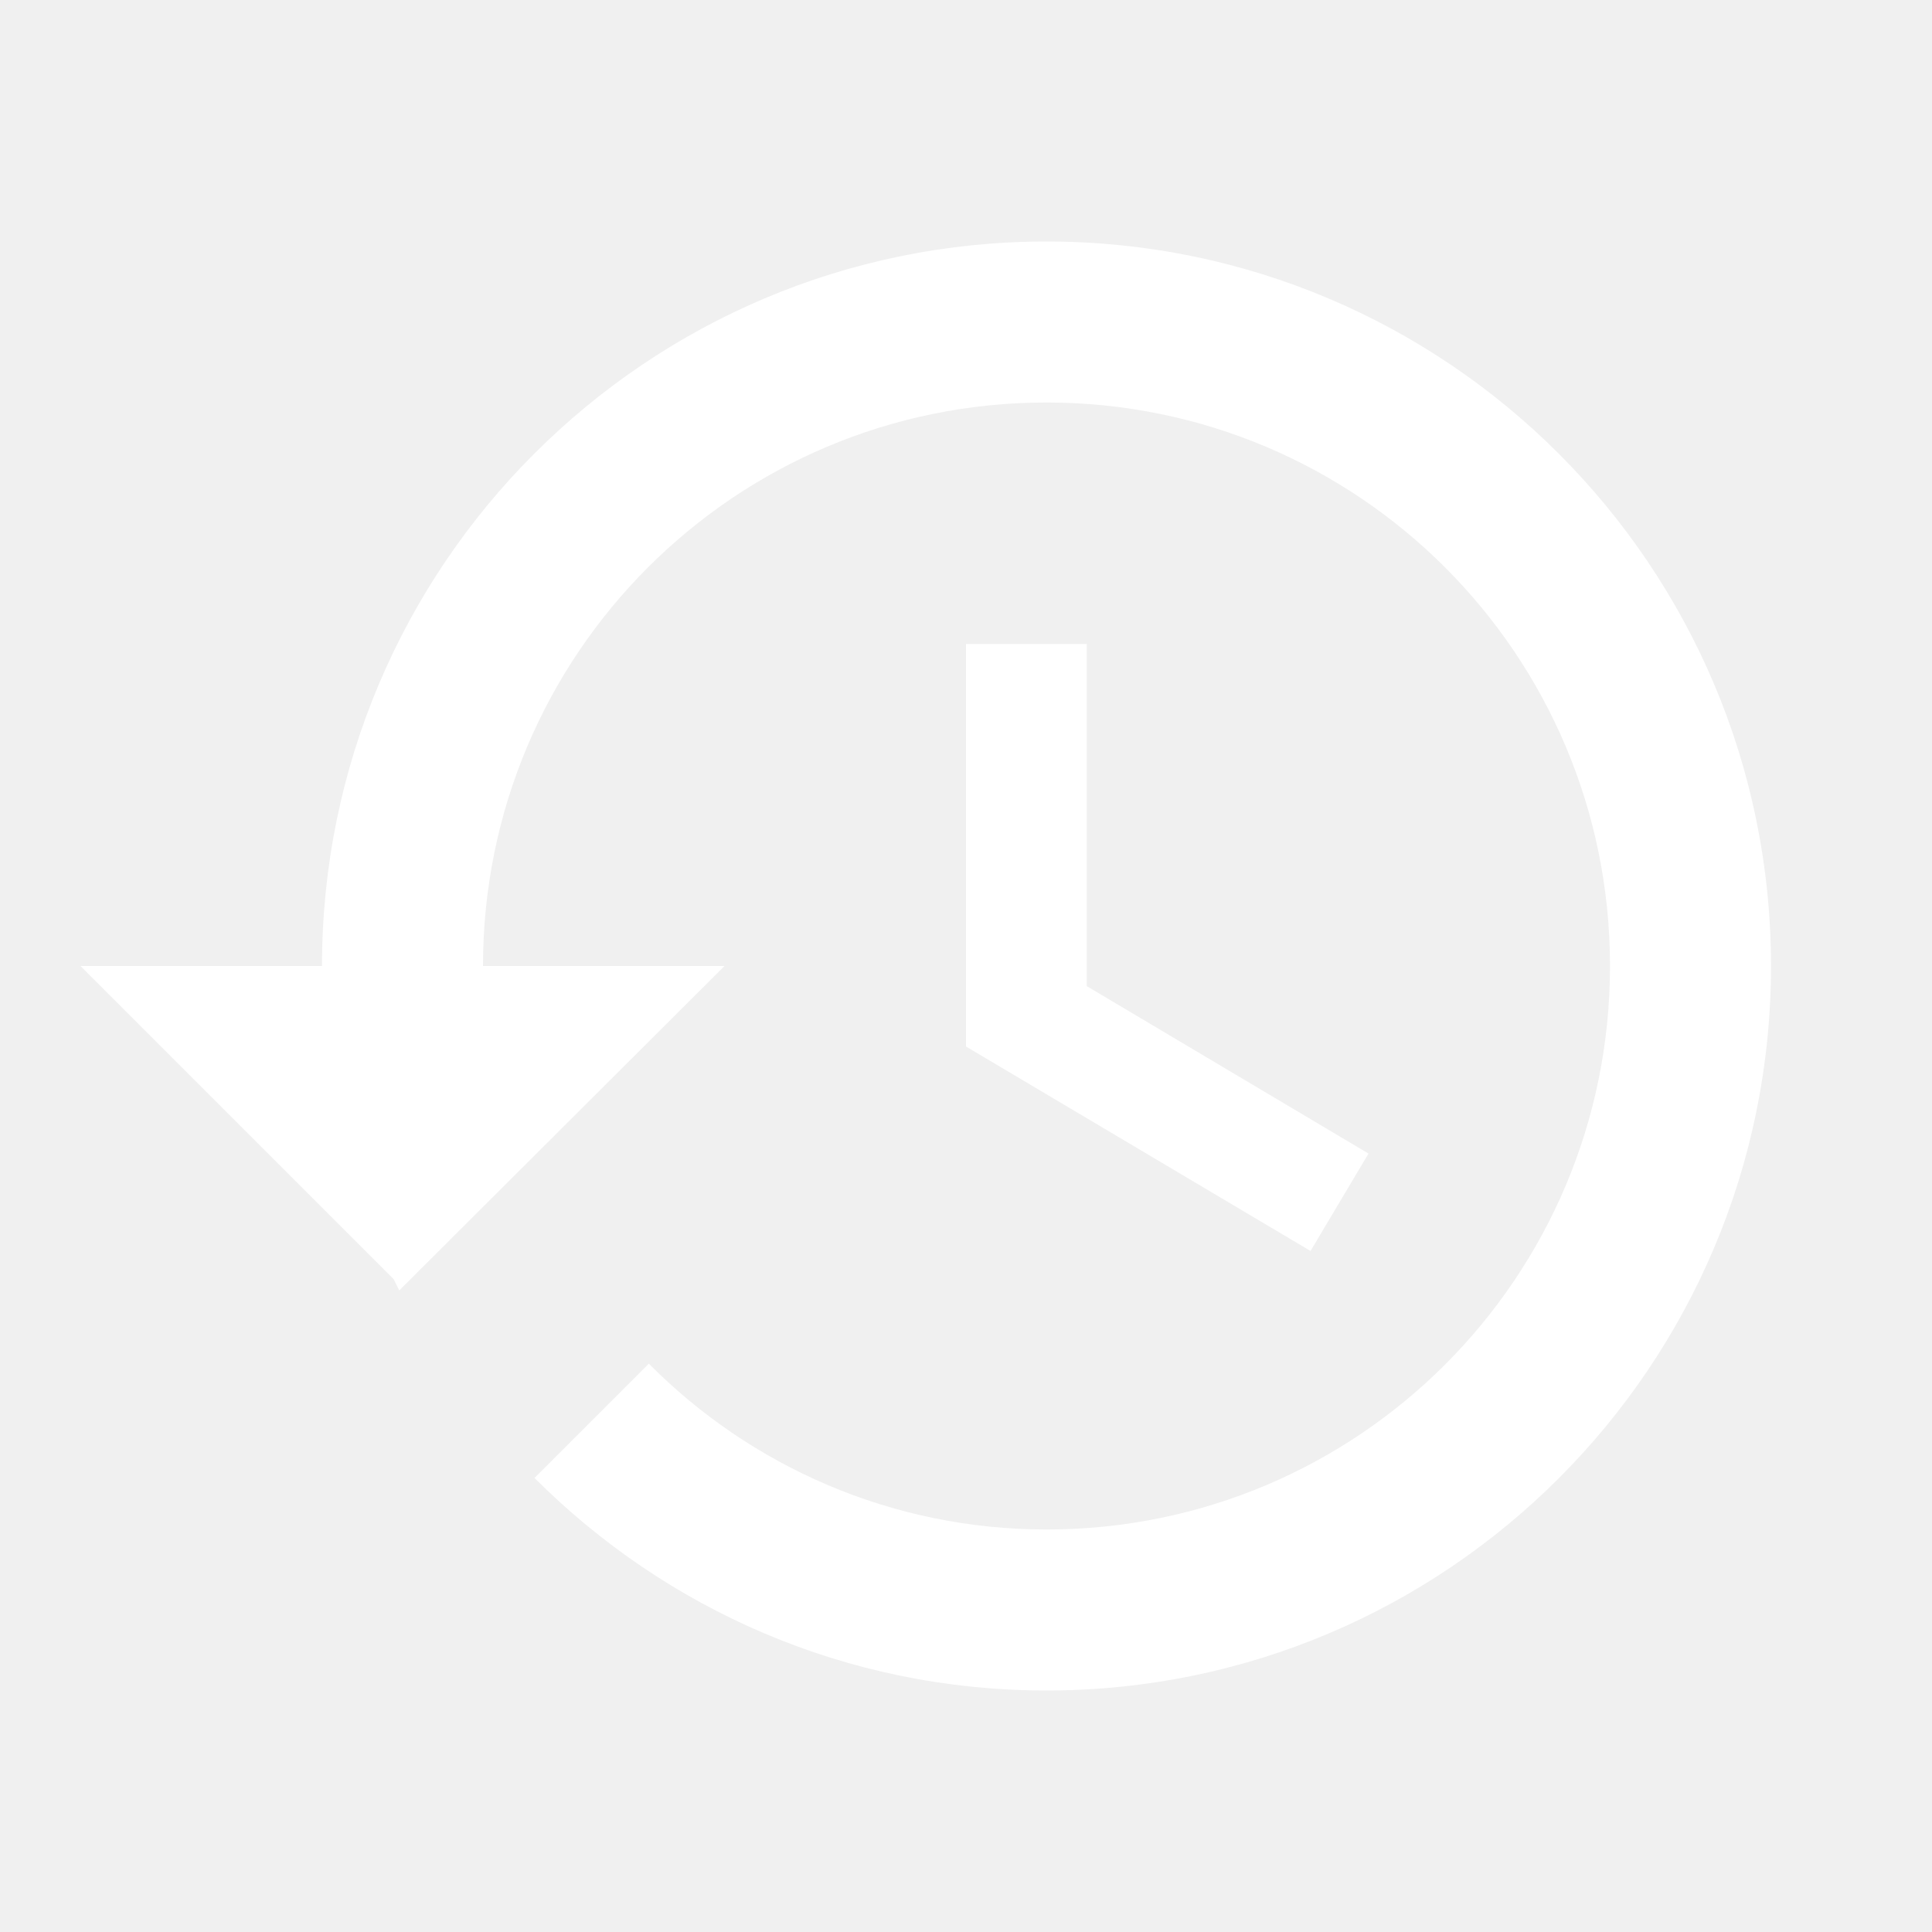
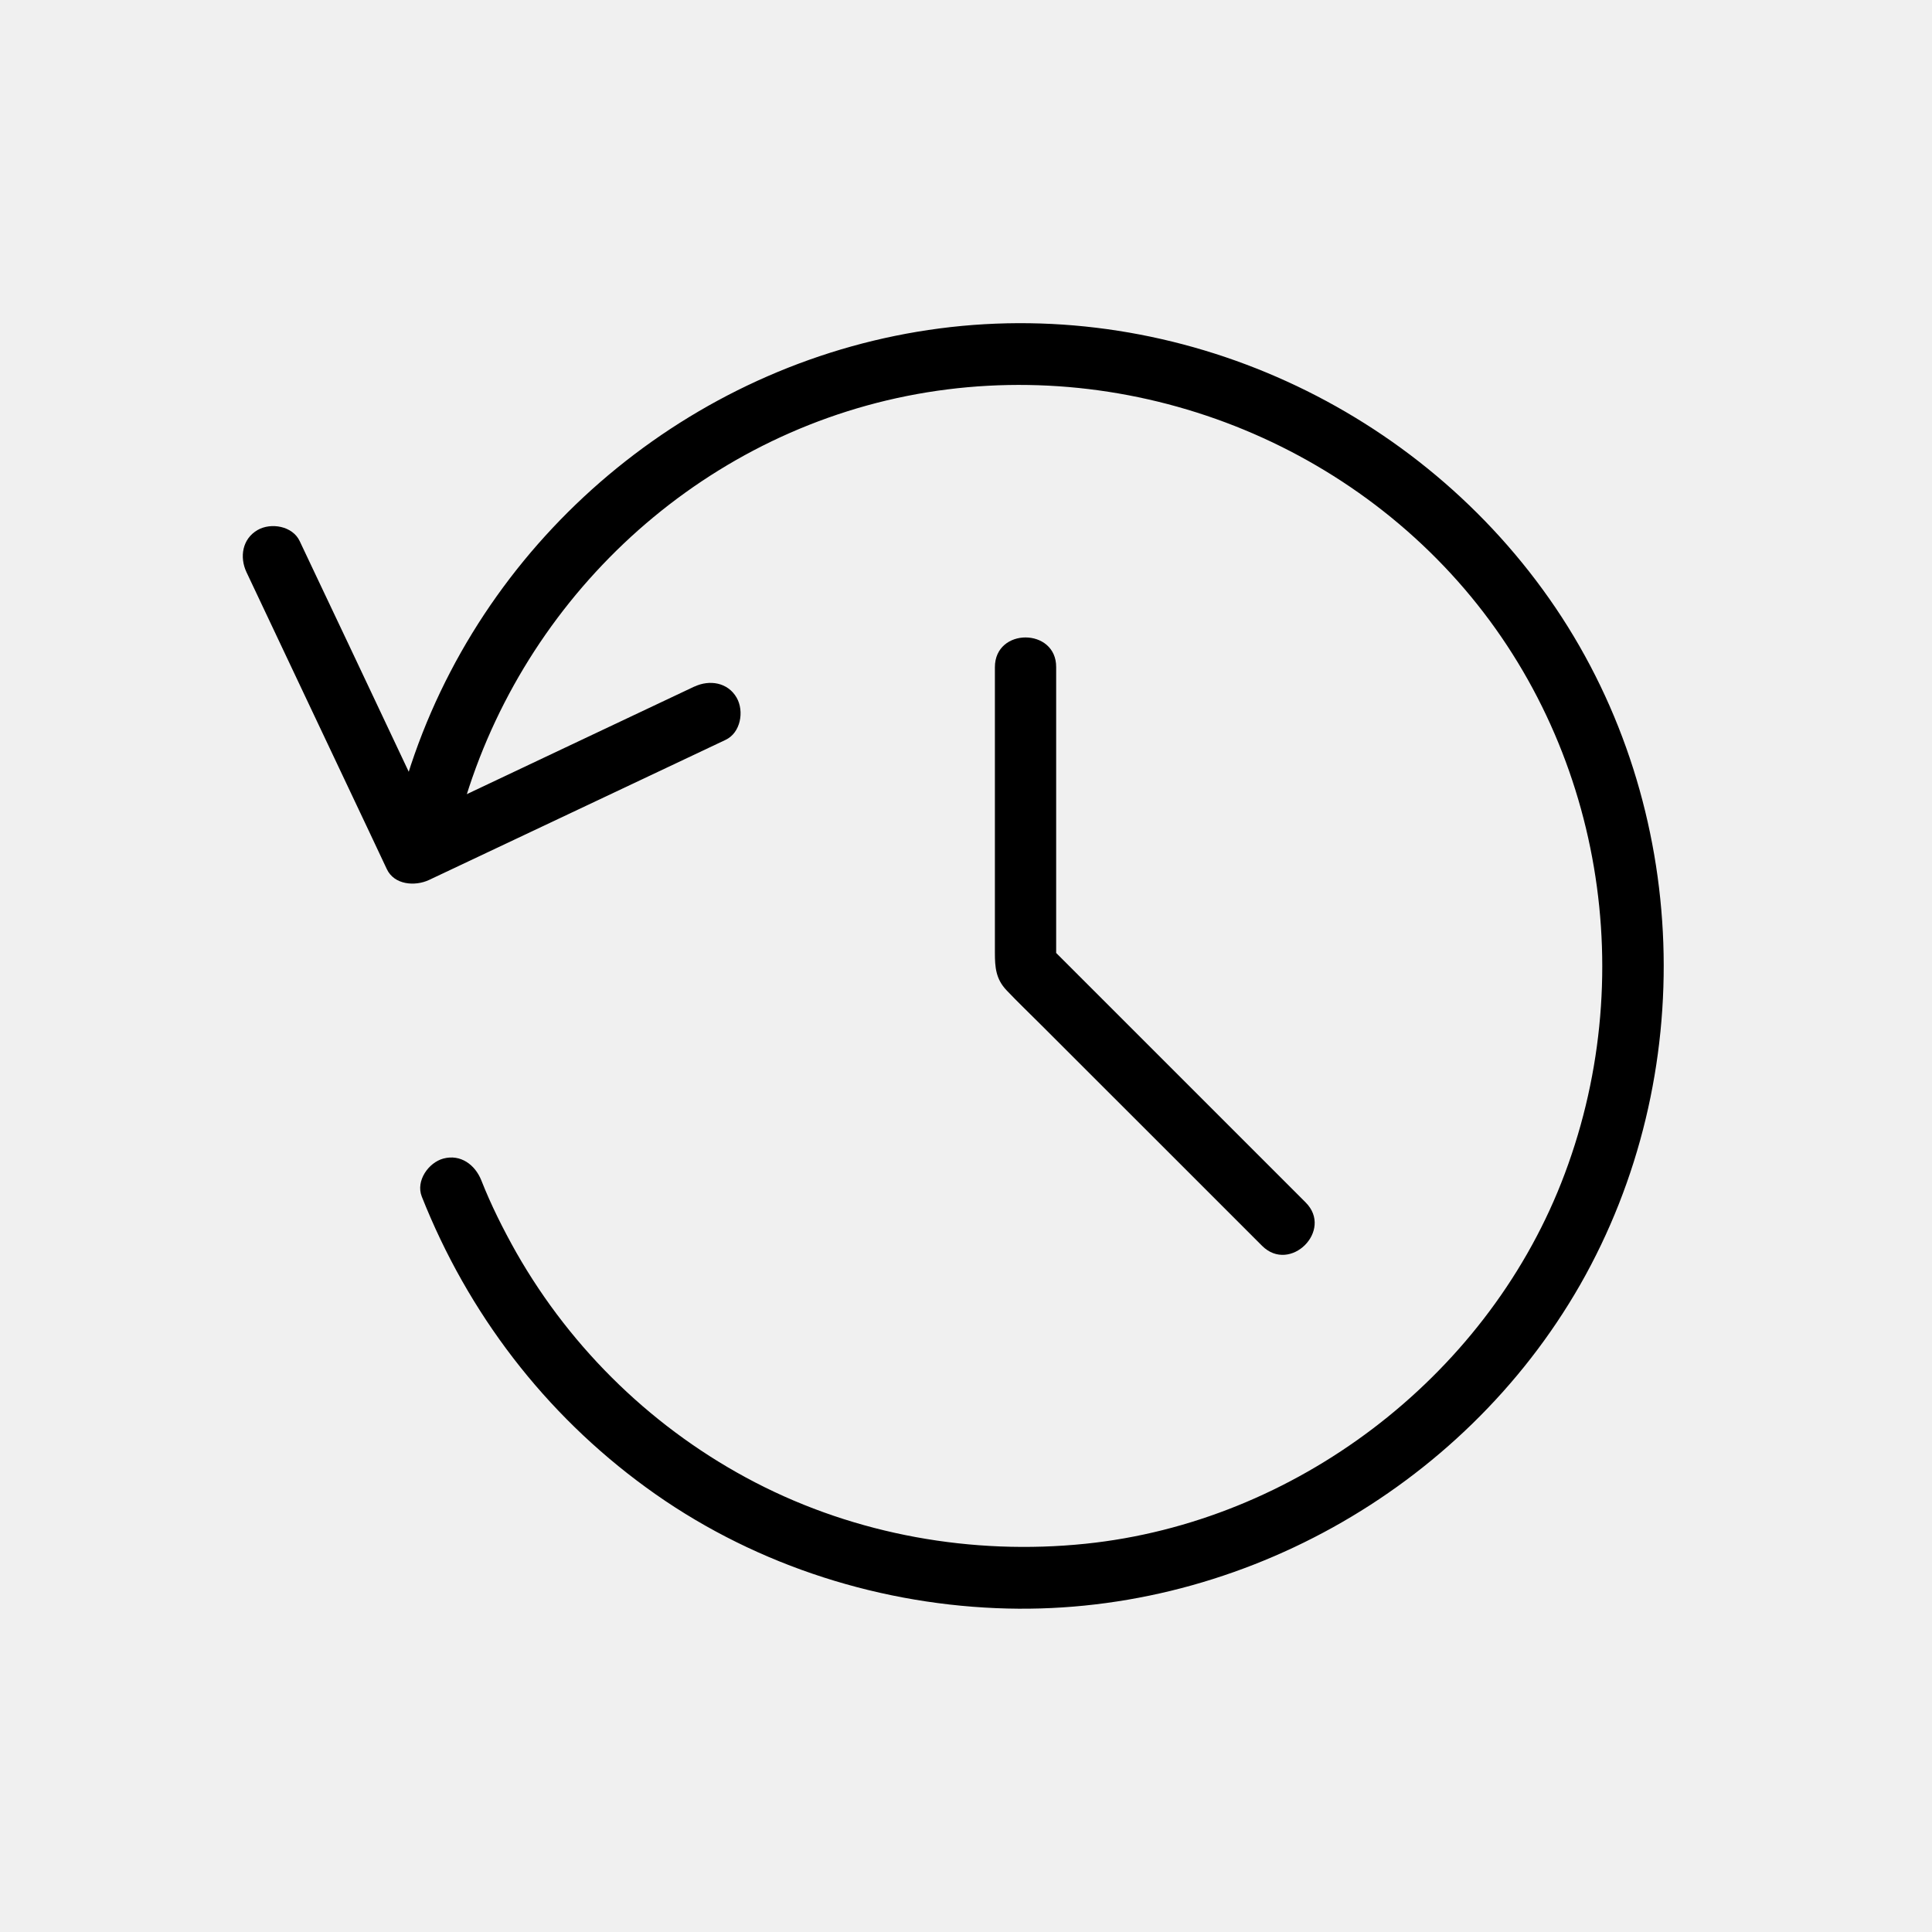
<svg xmlns="http://www.w3.org/2000/svg" width="24" height="24" viewBox="0 0 24 24">
  <g fill="none" fill-rule="evenodd">
    <g>
      <g>
-         <g>
-           <path fill="#FFF" d="M13 3c-4.97 0-9 4.03-9 9H1l3.89 3.89.07.14L9 12H6c0-3.87 3.13-7 7-7s7 3.13 7 7-3.13 7-7 7c-1.93 0-3.68-.79-4.94-2.06l-1.42 1.42C8.27 19.99 10.51 21 13 21c4.97 0 9-4.03 9-9s-4.03-9-9-9zm-1 5v5l4.28 2.54.72-1.21-3.5-2.08V8H12z" transform="translate(-43 -148) translate(22 148) translate(21)" />
+         <g fill="#000" fill-rule="nonzero">
+           <path d="M2.603 6.63C3.135 3.962 5.14 1.765 7.77 1.037c2.641-.73 5.52.138 7.338 2.182 1.803 2.029 2.281 4.957 1.286 7.476-.96 2.43-3.31 4.214-5.91 4.482-1.405.145-2.848-.111-4.103-.762-1.24-.643-2.274-1.638-2.967-2.855-.164-.291-.314-.59-.436-.9-.077-.191-.256-.325-.47-.268-.185.05-.345.276-.269.471.574 1.45 1.528 2.699 2.79 3.617 1.26.919 2.791 1.432 4.345 1.497 2.944.126 5.792-1.462 7.254-4.015 1.485-2.6 1.374-5.926-.303-8.41C14.645 1.068 11.652-.31 8.67.08 5.696.47 3.146 2.542 2.15 5.37c-.122.345-.214.697-.287 1.057-.042.203.058.413.268.47.188.05.429-.064.47-.267z" transform="translate(3 4)" />
+           <path d="M5.627 4.528c-1.076.51-2.151 1.015-3.223 1.524l-.463.218.524.138C1.956 5.332 1.451 4.256.942 3.185l-.219-.463C.635 2.534.367 2.488.2 2.584c-.191.11-.226.337-.138.524.51 1.076 1.015 2.151 1.524 3.223l.218.463c.092.2.352.218.524.138C3.403 6.423 4.478 5.918 5.55 5.41l.463-.219c.188-.088.234-.356.138-.524-.11-.191-.337-.226-.524-.138zM9.359 4.287v3.548c0 .18.011.326.145.467.138.146.287.287.429.43l1.596 1.595 1.149 1.149c.348.348.891-.192.54-.54l-2.814-2.814-.394-.394c.038.092.076.18.11.272V4.758v-.47c.004-.49-.761-.495-.761 0z" transform="translate(3 4)" />
        </g>
      </g>
    </g>
  </g>
</svg>
